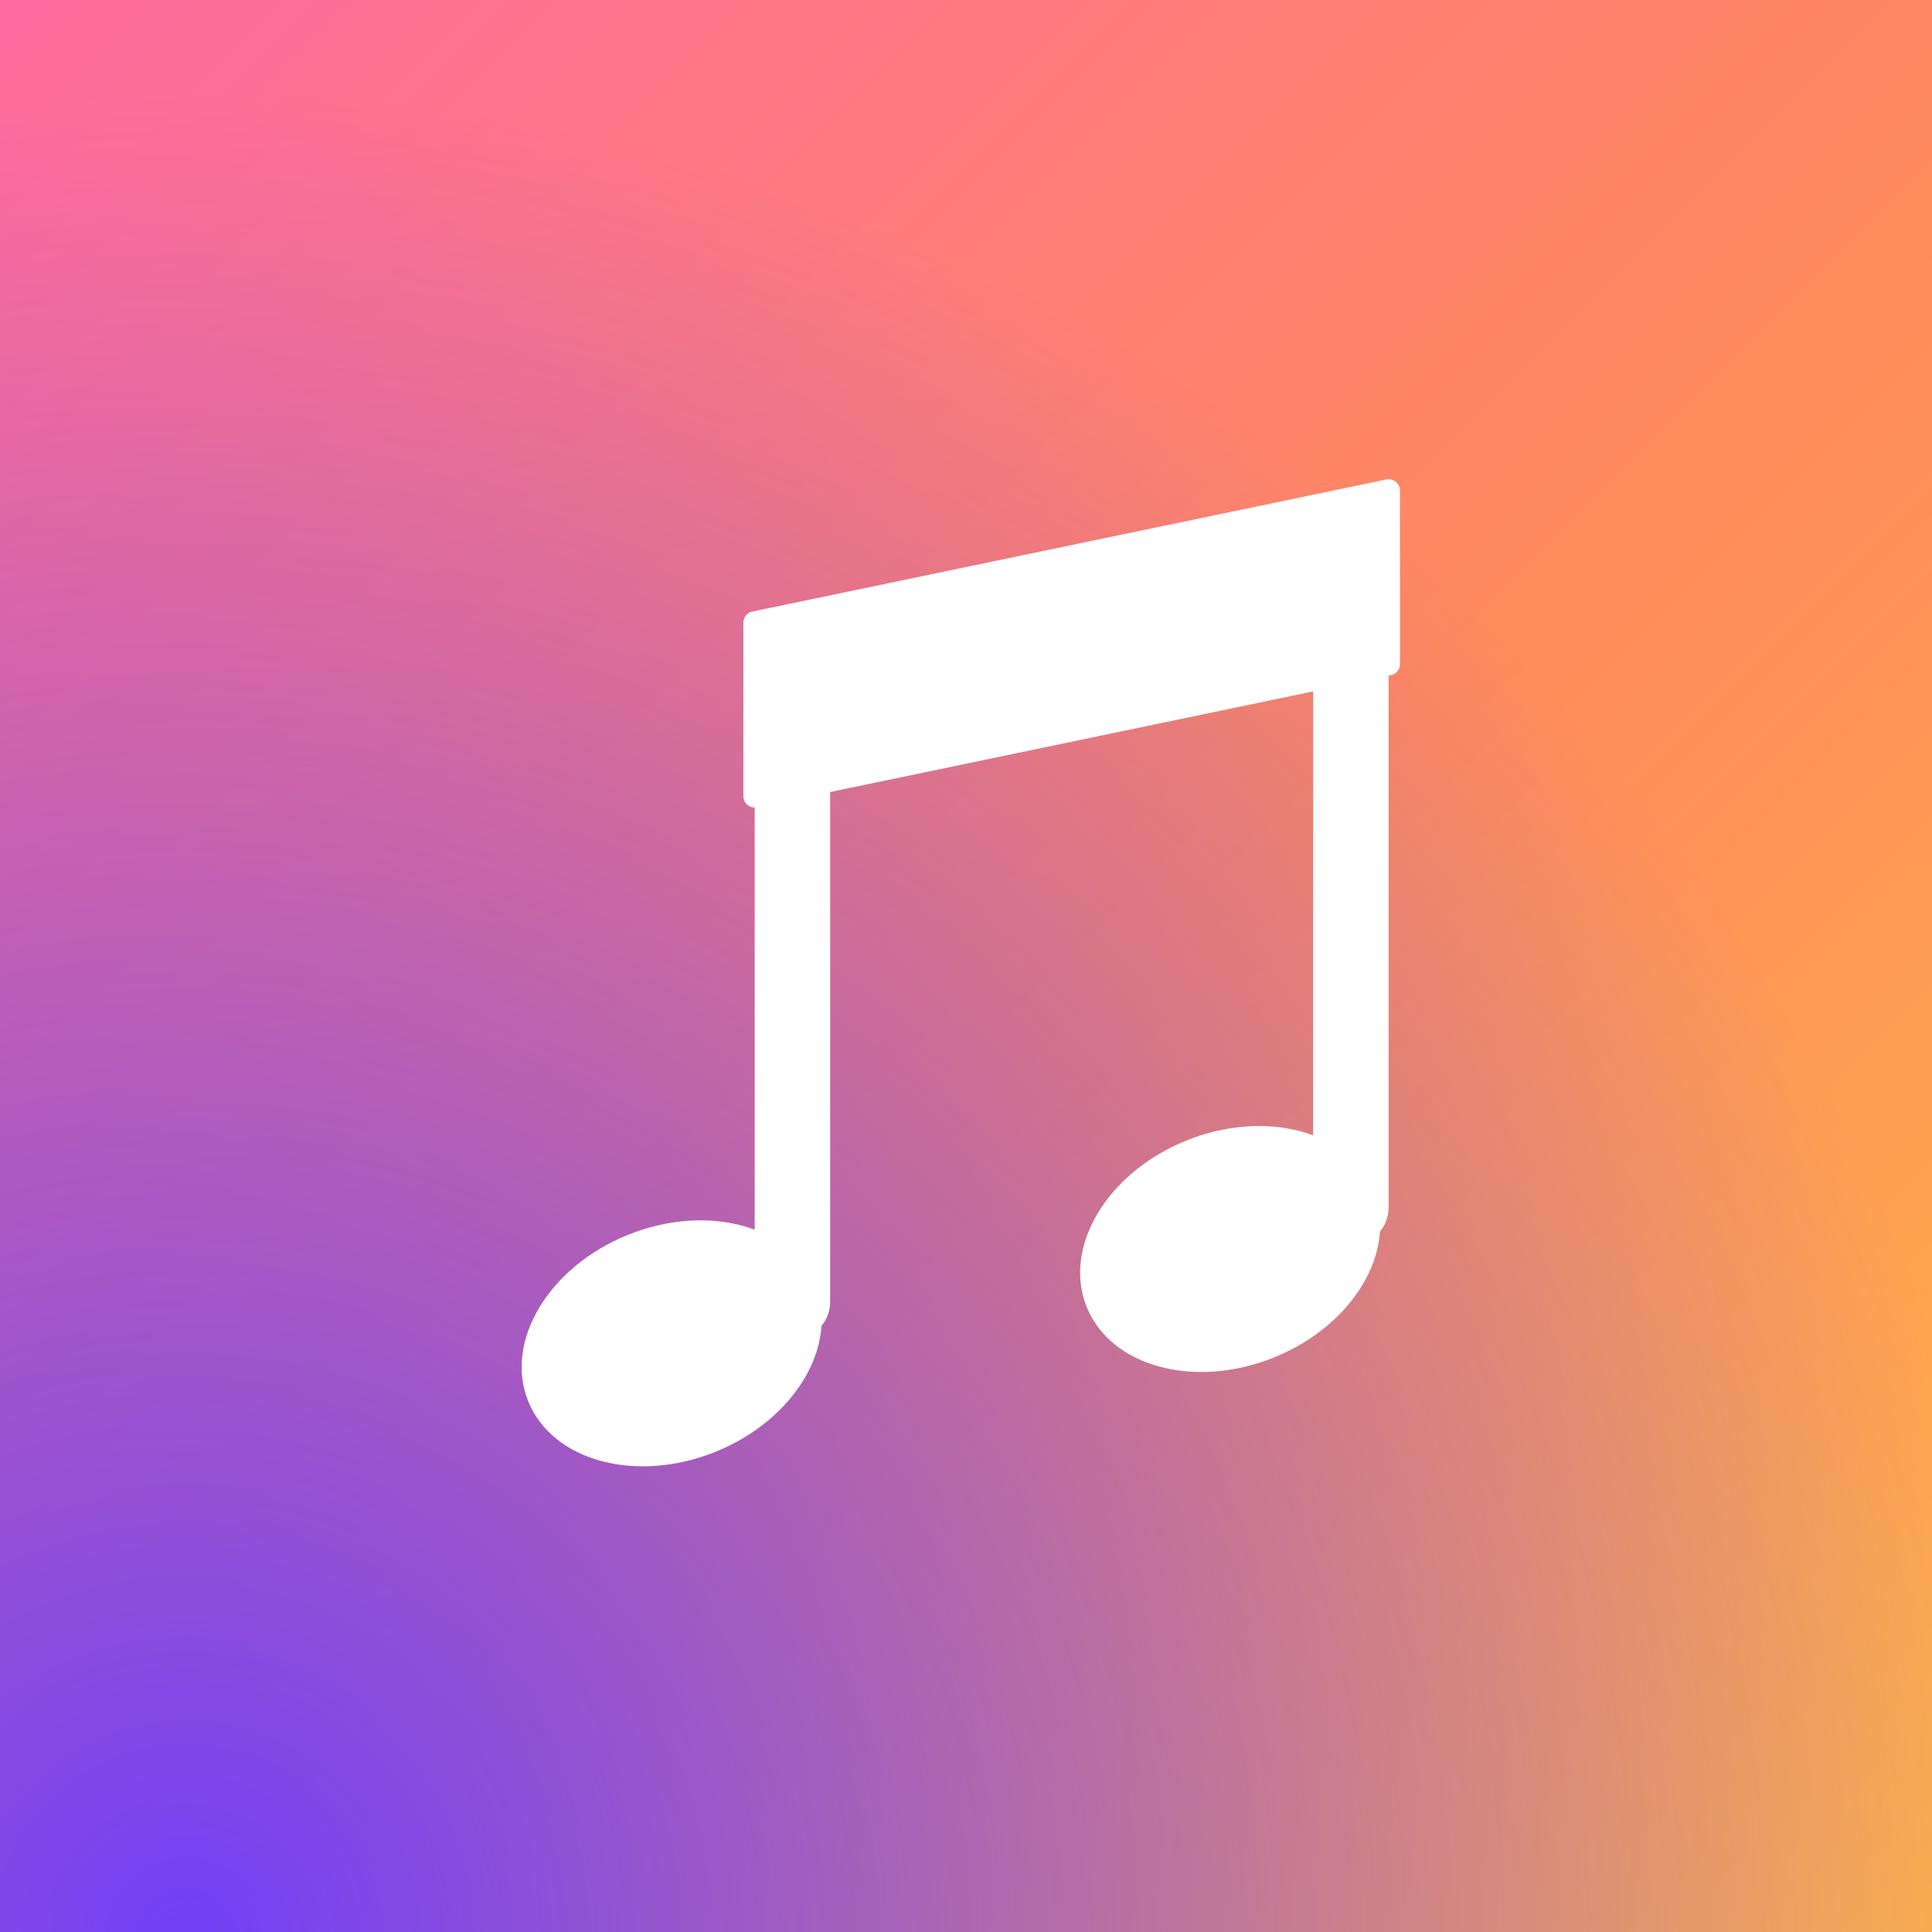
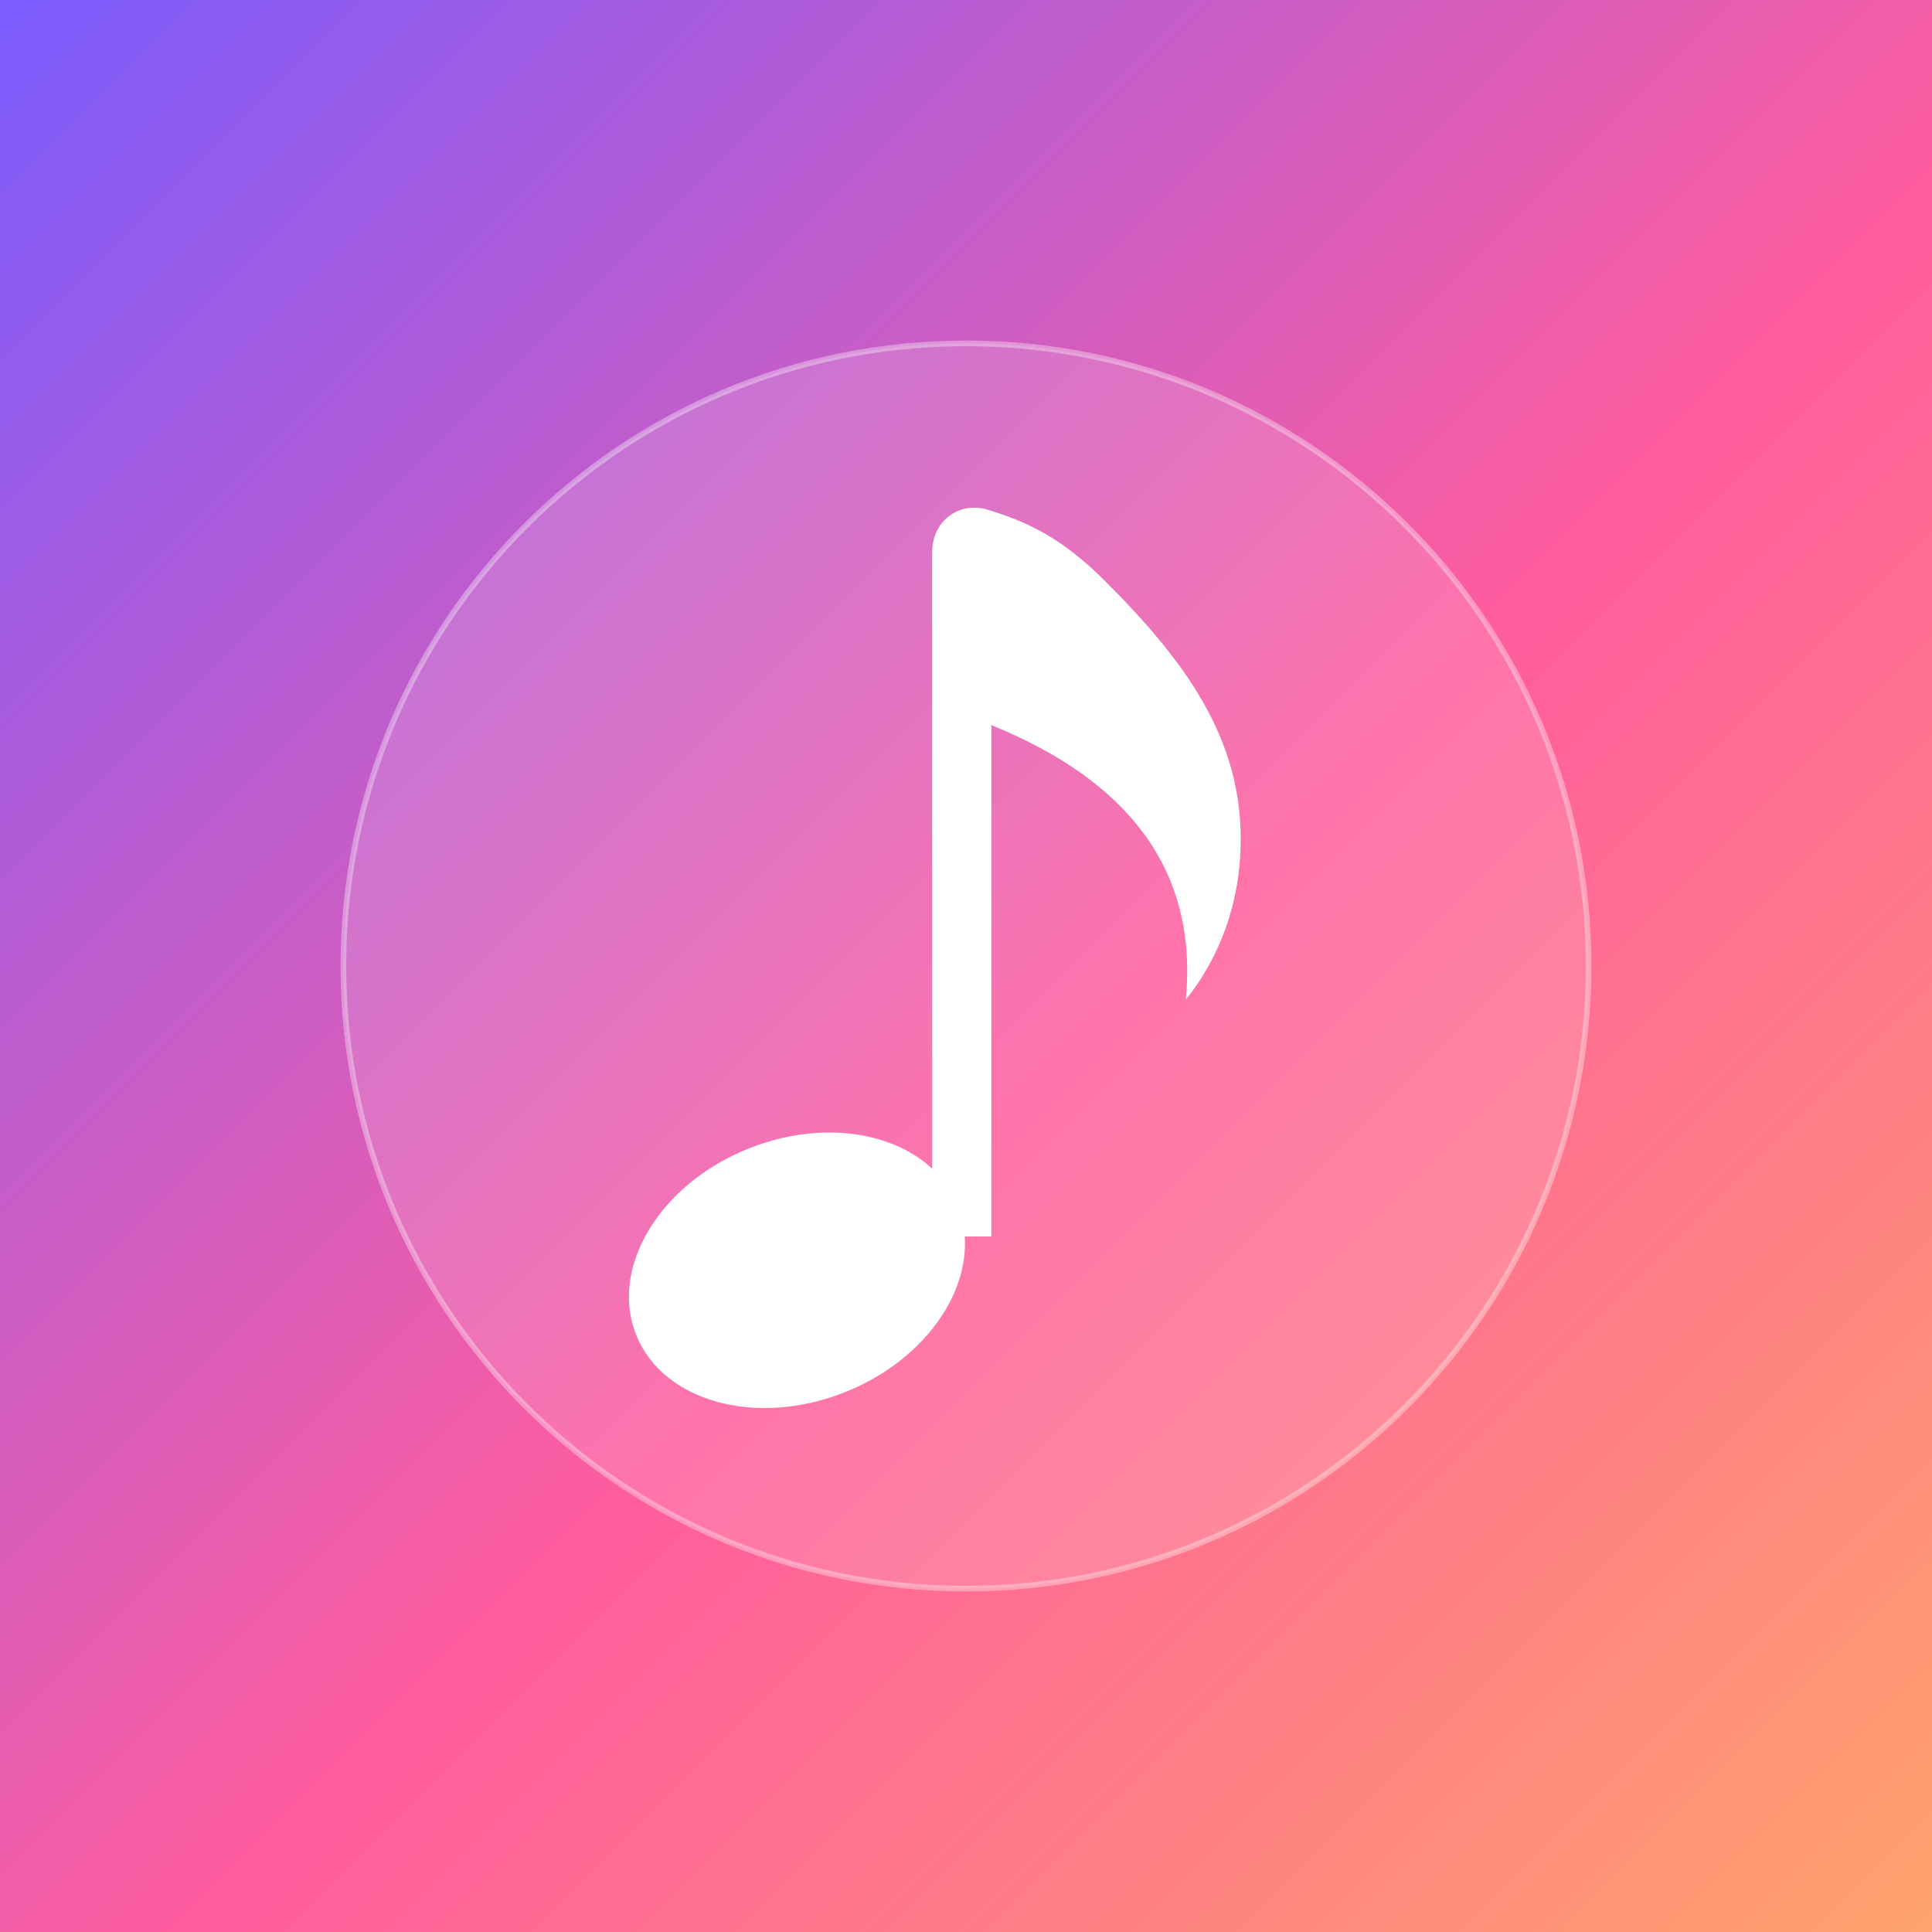
<svg xmlns="http://www.w3.org/2000/svg" viewBox="0 0 1024 1024">
  <defs>
    <linearGradient id="bg" x1="0" y1="0" x2="1" y2="1">
-       <stop offset="0" stop-color="#ff6aa0" />
-       <stop offset=".55" stop-color="#ff8a5c" />
-       <stop offset="1" stop-color="#ffb347" />
+       <stop offset="0" stop-color="#7a5cff" />
+       <stop offset=".55" stop-color="#ff5d9e" />
+       <stop offset="1" stop-color="#ffa36b" />
    </linearGradient>
-     <radialGradient id="v" cx=".1" cy="1" r=".95">
-       <stop offset="0" stop-color="#6a3cff" stop-opacity=".95" />
-       <stop offset="1" stop-color="#6a3cff" stop-opacity="0" />
-     </radialGradient>
  </defs>
  <rect width="1024" height="1024" fill="url(#bg)" />
-   <rect width="1024" height="1024" fill="url(#v)" />
-   <g transform="translate(-36 22)" fill="#fff" stroke="#fff" stroke-linejoin="round">
-     <ellipse cx="392" cy="690" rx="82" ry="62" transform="rotate(-22 392 690)" stroke="none" />
-     <ellipse cx="688" cy="640" rx="82" ry="62" transform="rotate(-22 688 640)" stroke="none" />
-     <rect x="436" y="300" width="40" height="388" rx="20" stroke="none" />
-     <rect x="732" y="250" width="40" height="388" rx="20" stroke="none" />
-     <path d="M436 308L772 238V330L436 400Z" stroke-width="12" />
+   <circle cx="512" cy="512" r="330" fill="#fff" fill-opacity=".14" stroke="#fff" stroke-opacity=".35" stroke-width="3" />
+   <g transform="translate(512 512) scale(1.12) translate(-512 -512)" fill="#fff">
+     <ellipse cx="432" cy="656" rx="82" ry="62" transform="rotate(-22 432 656)" />
+     <path d="M496 640V316c0-14 12-24 26-20 20 6 36 14 56 34 38 38 64 74 64 122 0 30-10 56-26 76 6-62-28-104-92-130v242z" />
  </g>
</svg>
